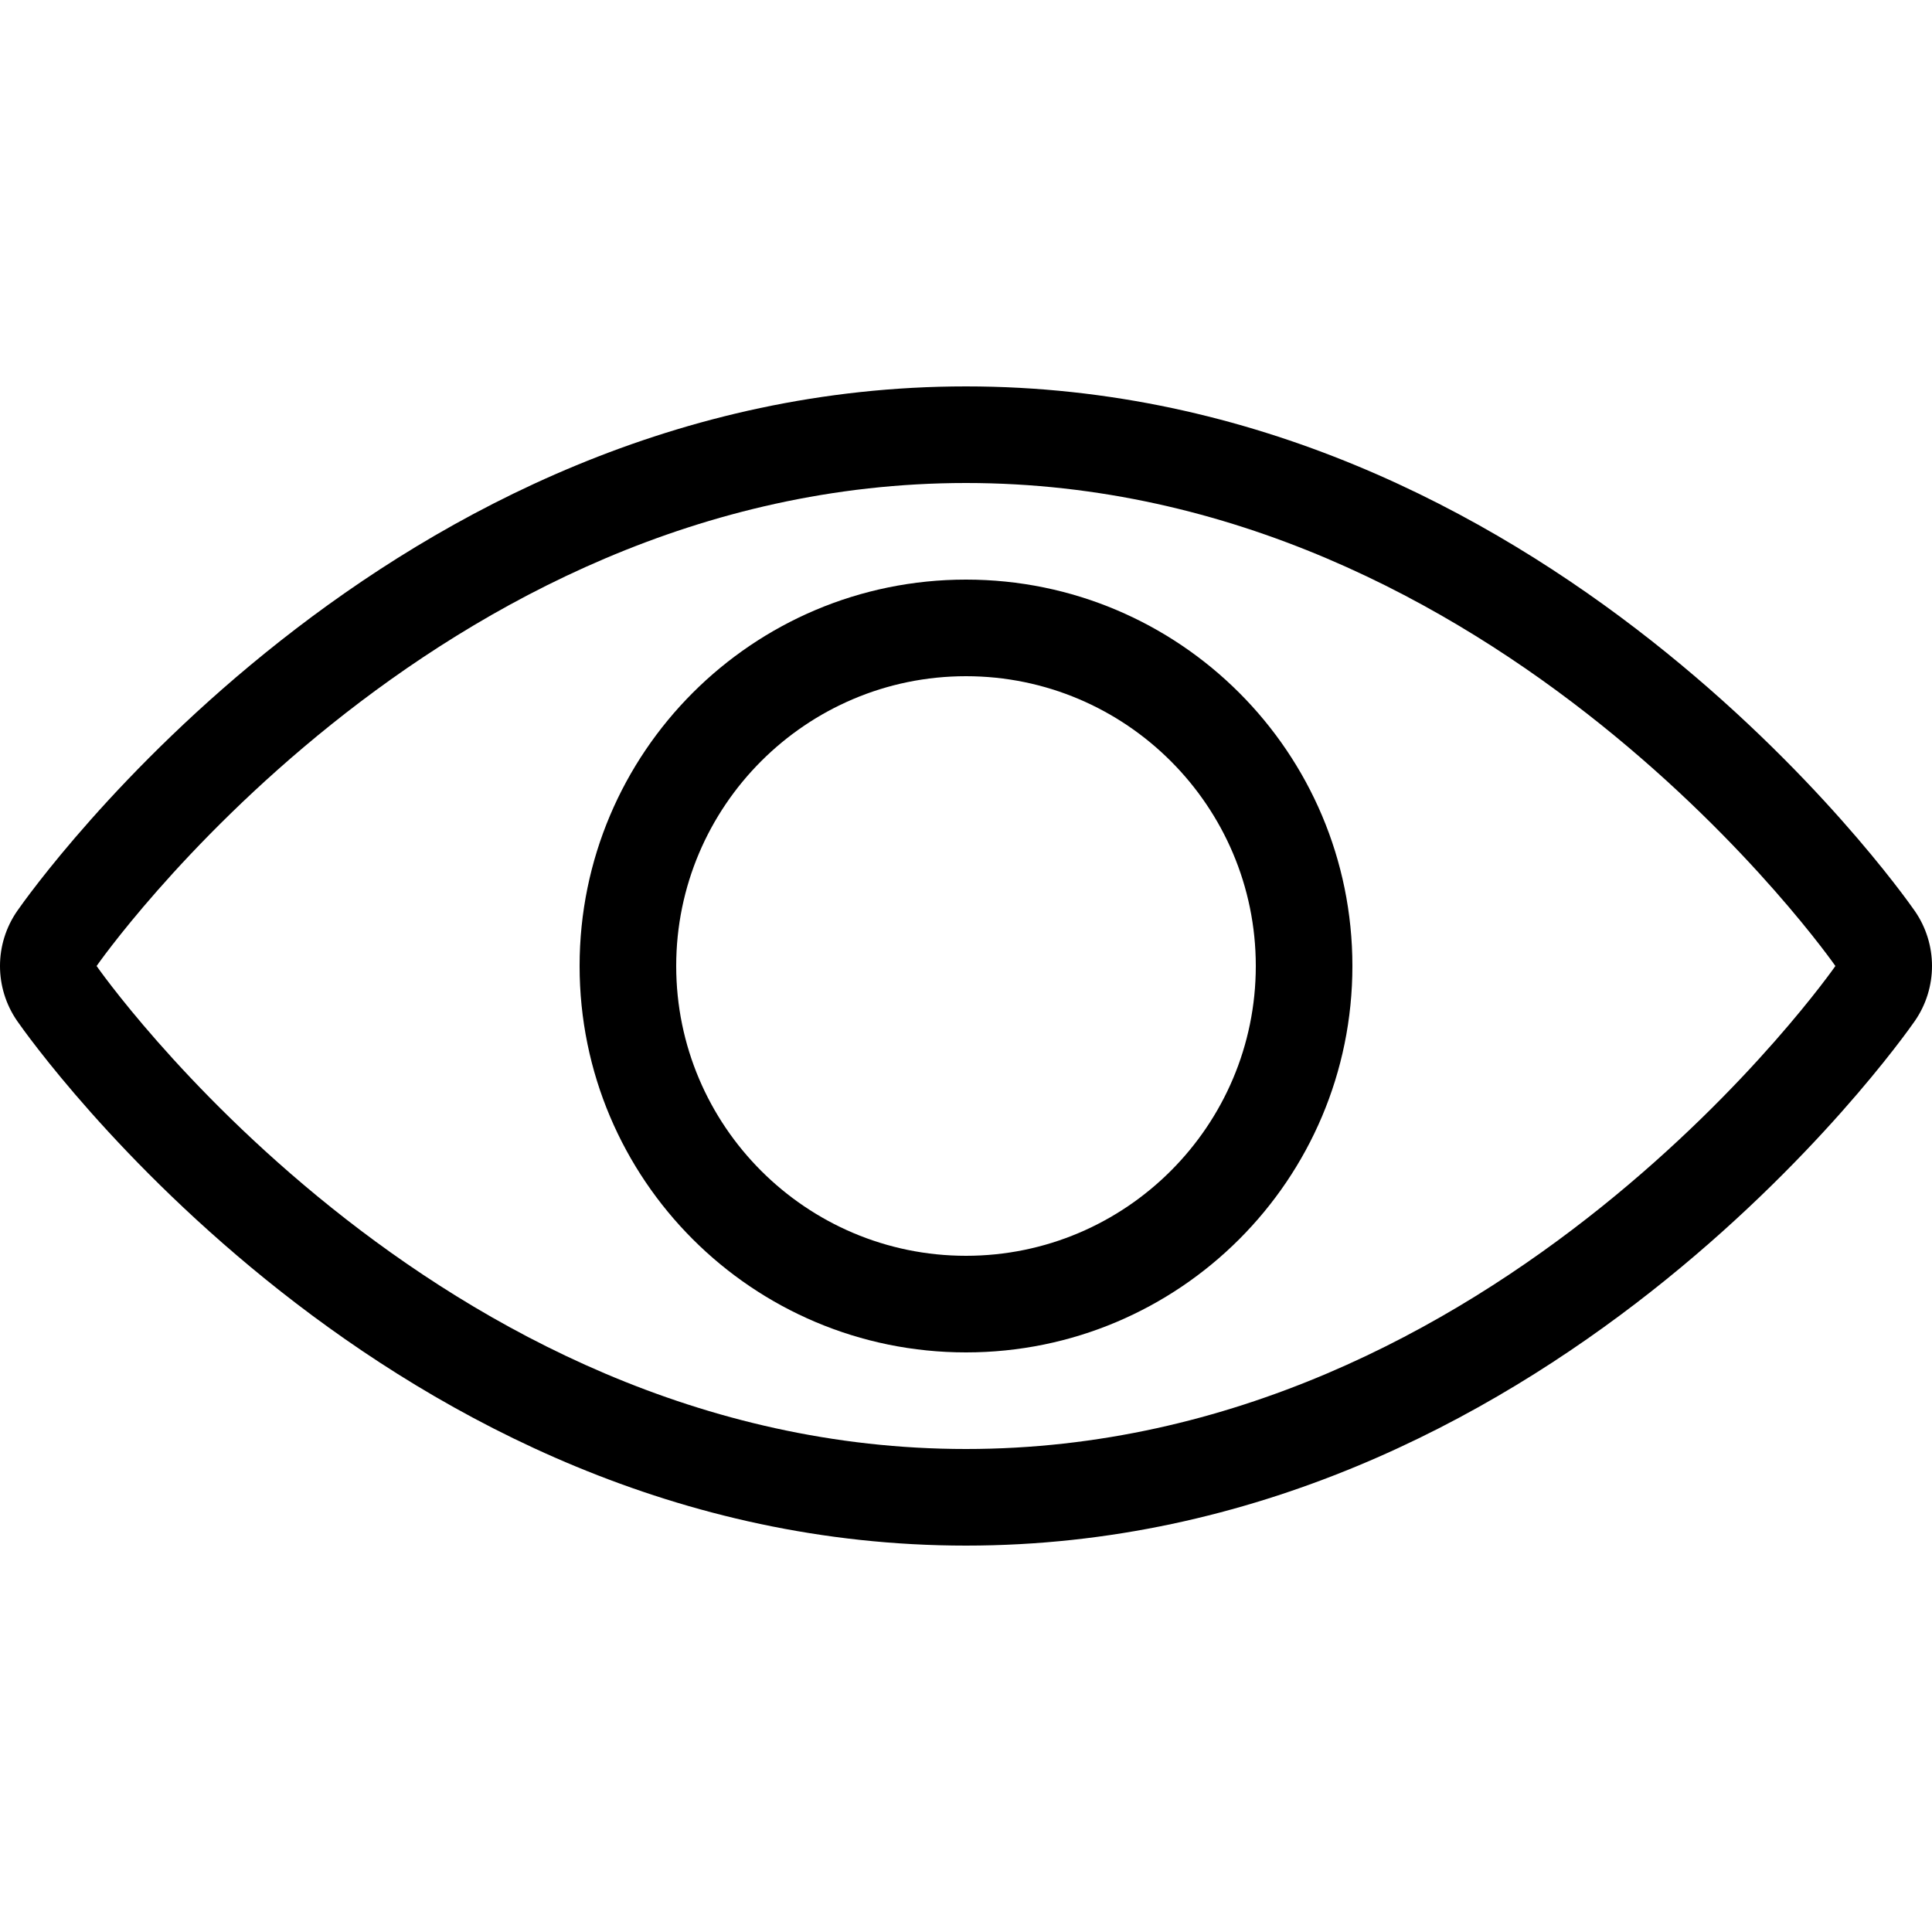
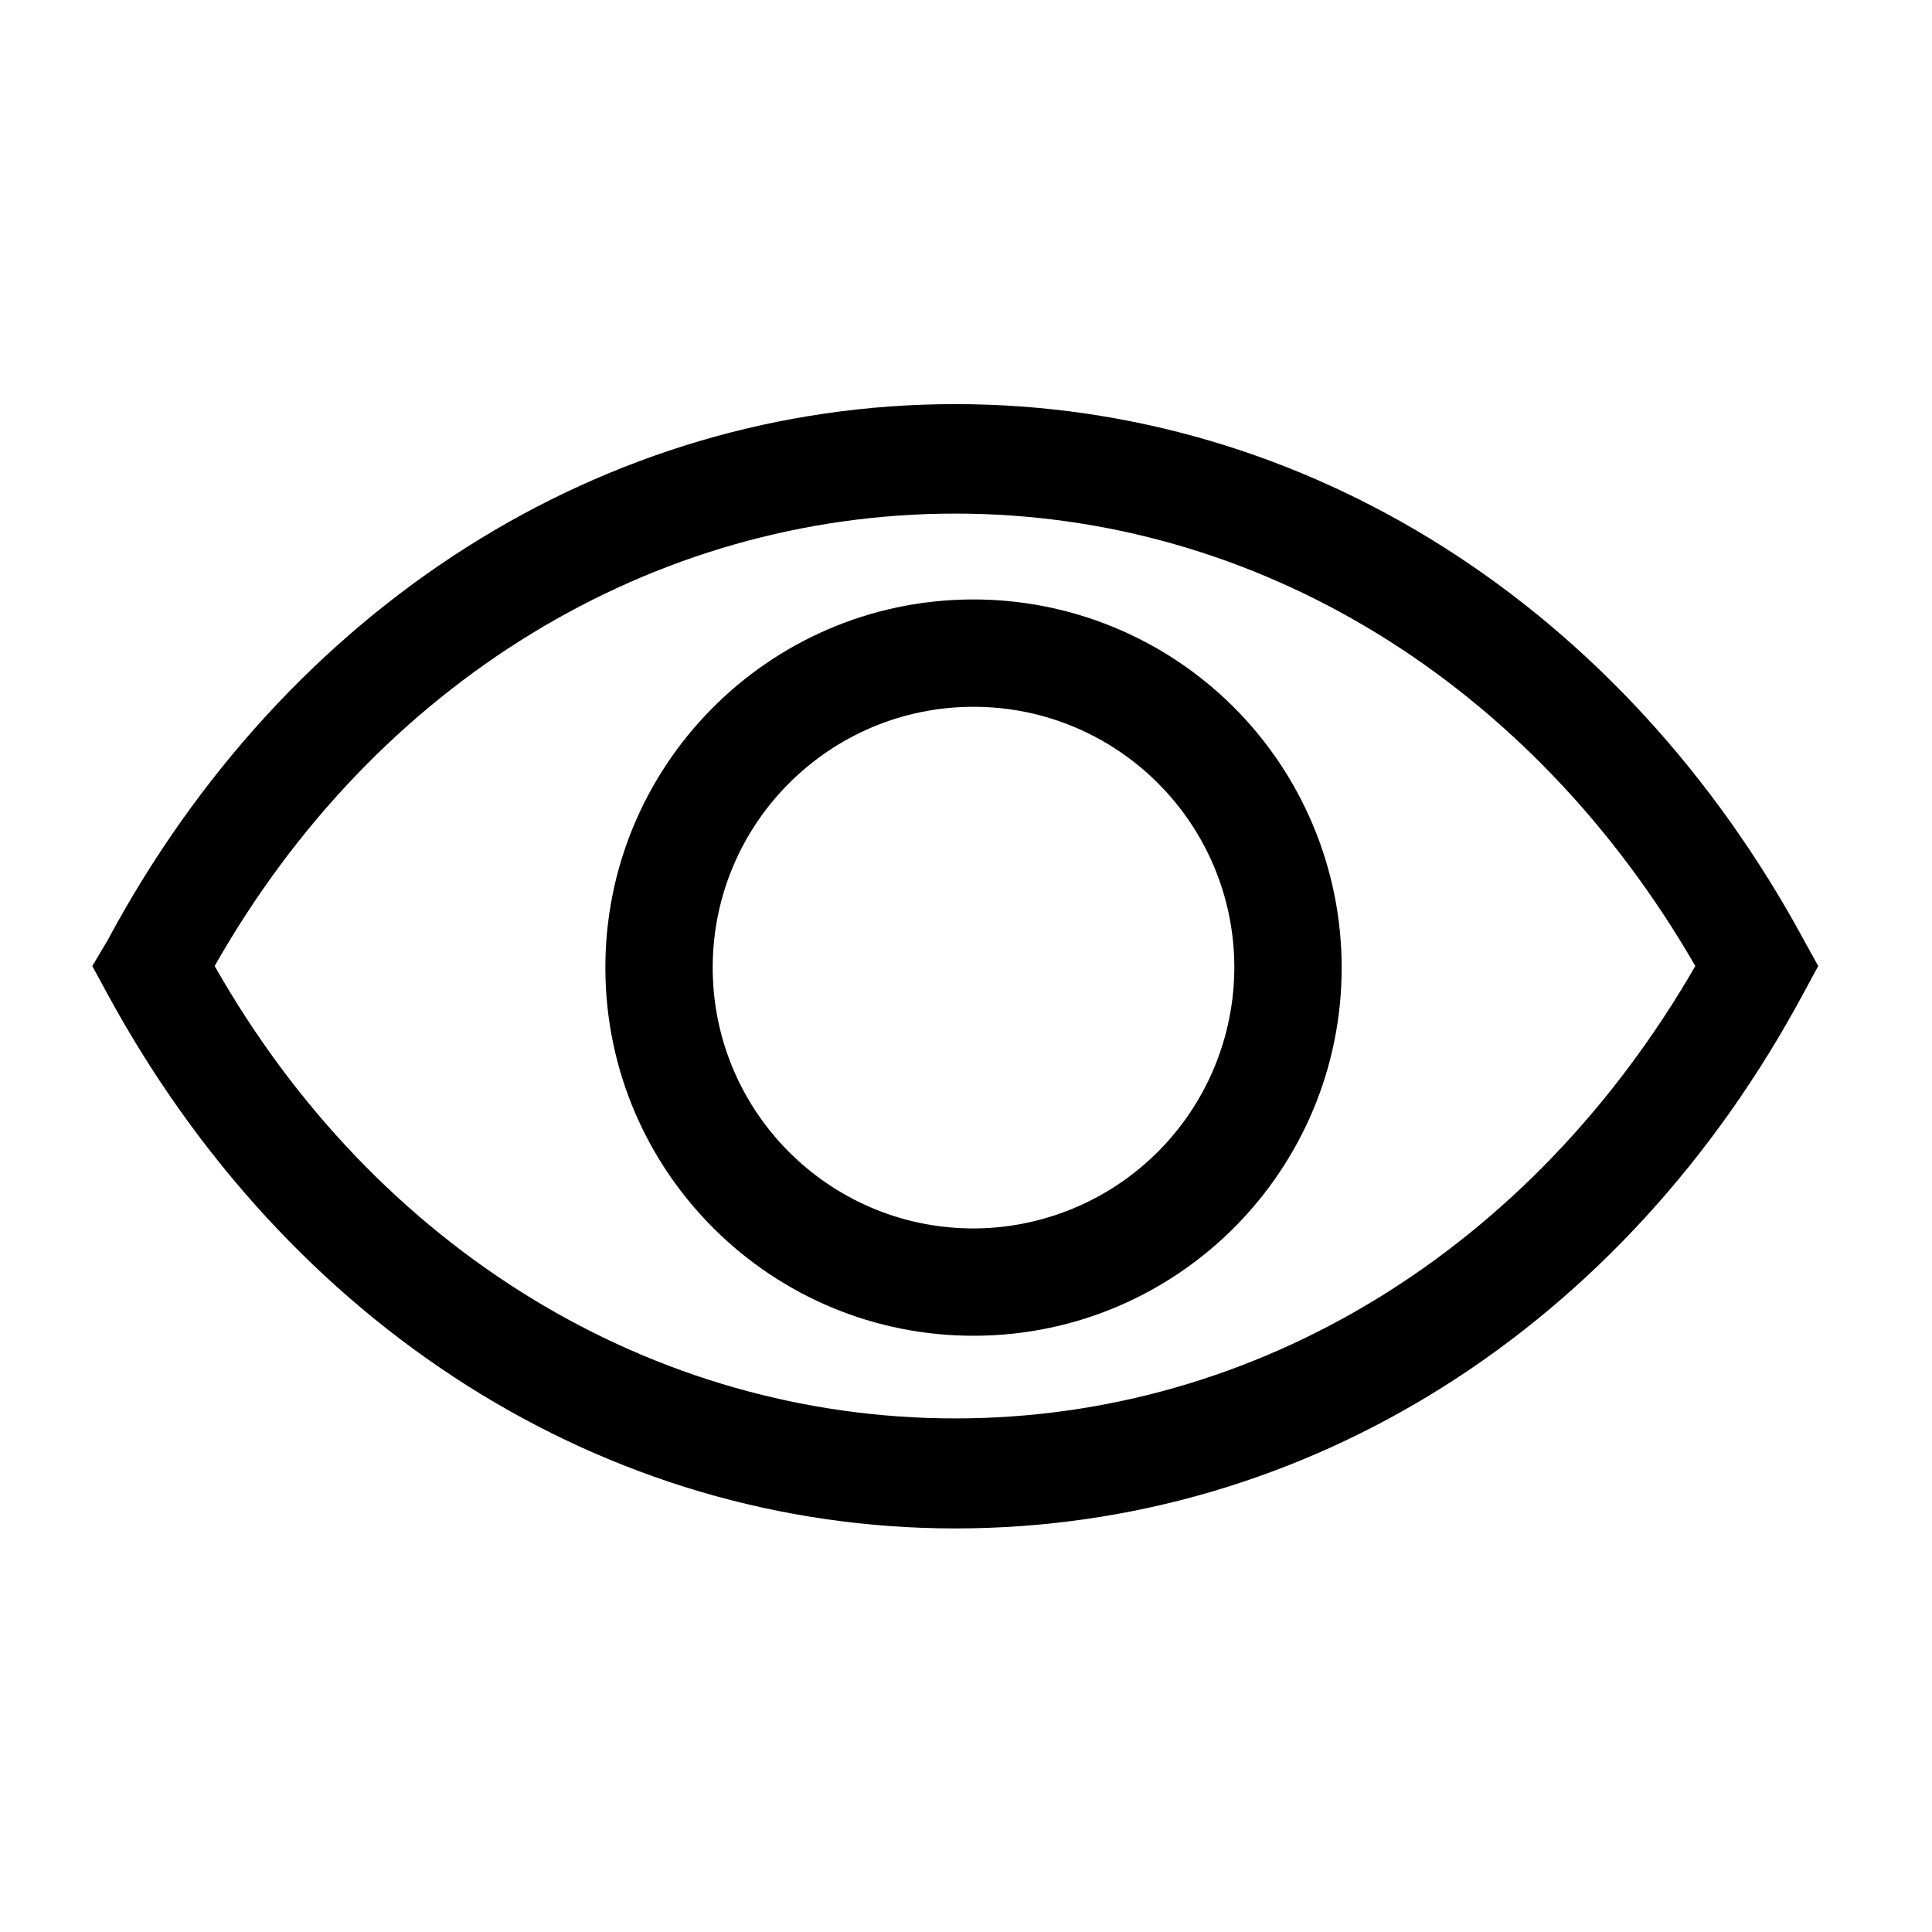
- <svg xmlns="http://www.w3.org/2000/svg" version="1.1" id="Layer_1" x="0px" y="0px" viewBox="0 0 512 512" style="enable-background:new 0 0 512 512;" xml:space="preserve">
-   <g>
-     <g>
-       <path d="M507.418,241.382C503.467,235.708,409.003,102.4,256,102.4S8.533,235.708,4.582,241.382c-6.11,8.789-6.11,20.446,0,29.235    C8.533,276.292,102.997,409.6,256,409.6s247.467-133.308,251.418-138.982C513.528,261.828,513.528,250.172,507.418,241.382z     M256,384C114.62,384,25.6,256,25.6,256S114.62,128,256,128s230.4,128,230.4,128S397.38,384,256,384z" />
-     </g>
-   </g>
-   <g>
-     <g>
-       <path d="M256,153.6c-56.55,0-102.4,45.841-102.4,102.4S199.441,358.4,256,358.4c56.559,0,102.4-45.841,102.4-102.4    S312.55,153.6,256,153.6z M256,332.8c-42.351,0-76.8-34.449-76.8-76.8s34.449-76.8,76.8-76.8c42.351,0,76.8,34.449,76.8,76.8    C332.8,298.351,298.351,332.8,256,332.8z" />
-     </g>
-   </g>
-   <g>
- </g>
-   <g>
- </g>
-   <g>
- </g>
-   <g>
- </g>
-   <g>
- </g>
-   <g>
- </g>
-   <g>
- </g>
-   <g>
- </g>
-   <g>
- </g>
-   <g>
- </g>
-   <g>
- </g>
-   <g>
- </g>
-   <g>
- </g>
-   <g>
- </g>
-   <g>
- </g>
+ <svg xmlns="http://www.w3.org/2000/svg" width="36px" height="36px" viewBox="0 0 36 36" version="1.1" preserveAspectRatio="xMidYMid meet">
+   <path d="M33.62,17.53c-3.37-6.23-9.28-10-15.82-10S5.34,11.3,2,17.53L1.72,18l.26.48c3.37,6.23,9.28,10,15.82,10s12.46-3.72,15.82-10l.26-.48ZM17.8,26.43C12.17,26.43,7,23.29,4,18c3-5.29,8.17-8.43,13.8-8.43S28.54,12.72,31.59,18C28.54,23.29,23.42,26.43,17.8,26.43Z" class="clr-i-outline clr-i-outline-path-1" />
+   <path d="M18.09,11.17A6.86,6.86,0,1,0,25,18,6.86,6.86,0,0,0,18.09,11.17Zm0,11.72A4.86,4.86,0,1,1,23,18,4.87,4.87,0,0,1,18.09,22.89Z" class="clr-i-outline clr-i-outline-path-2" />
+   <rect x="0" y="0" width="36" height="36" fill-opacity="0" />
</svg>
